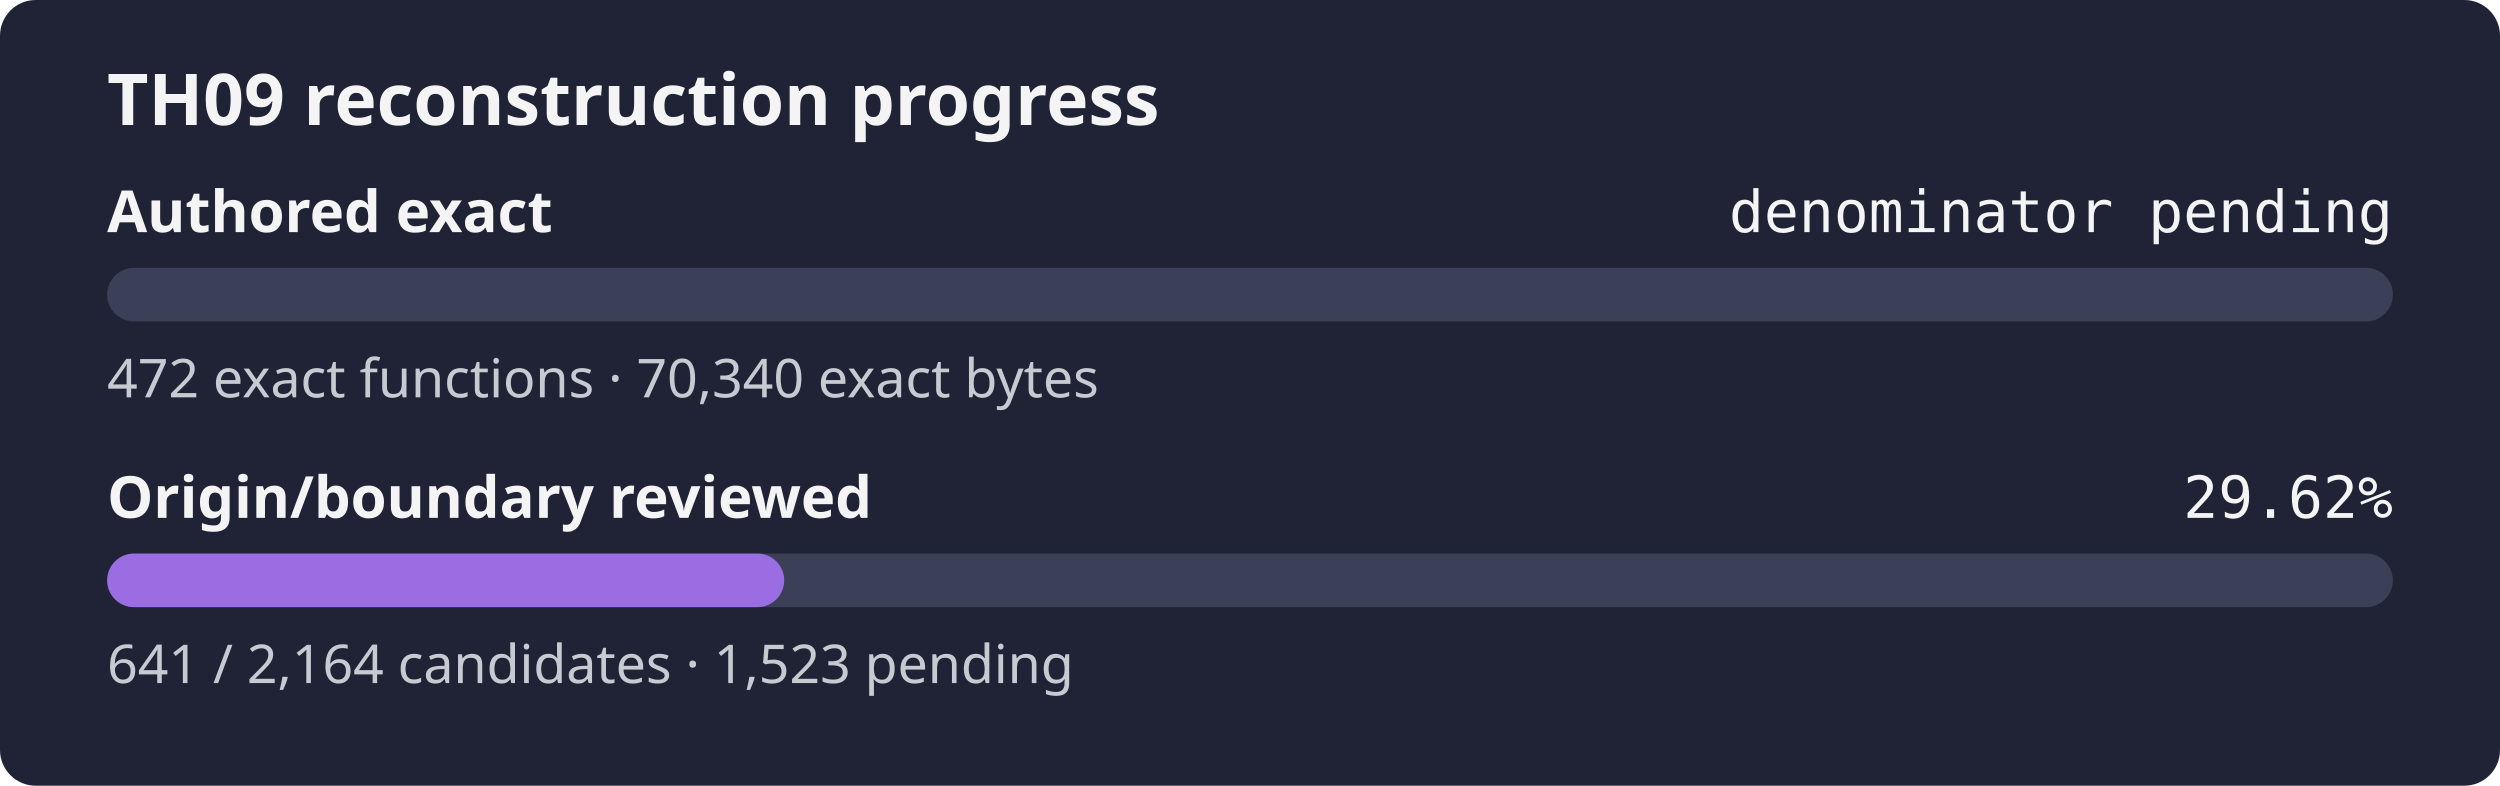
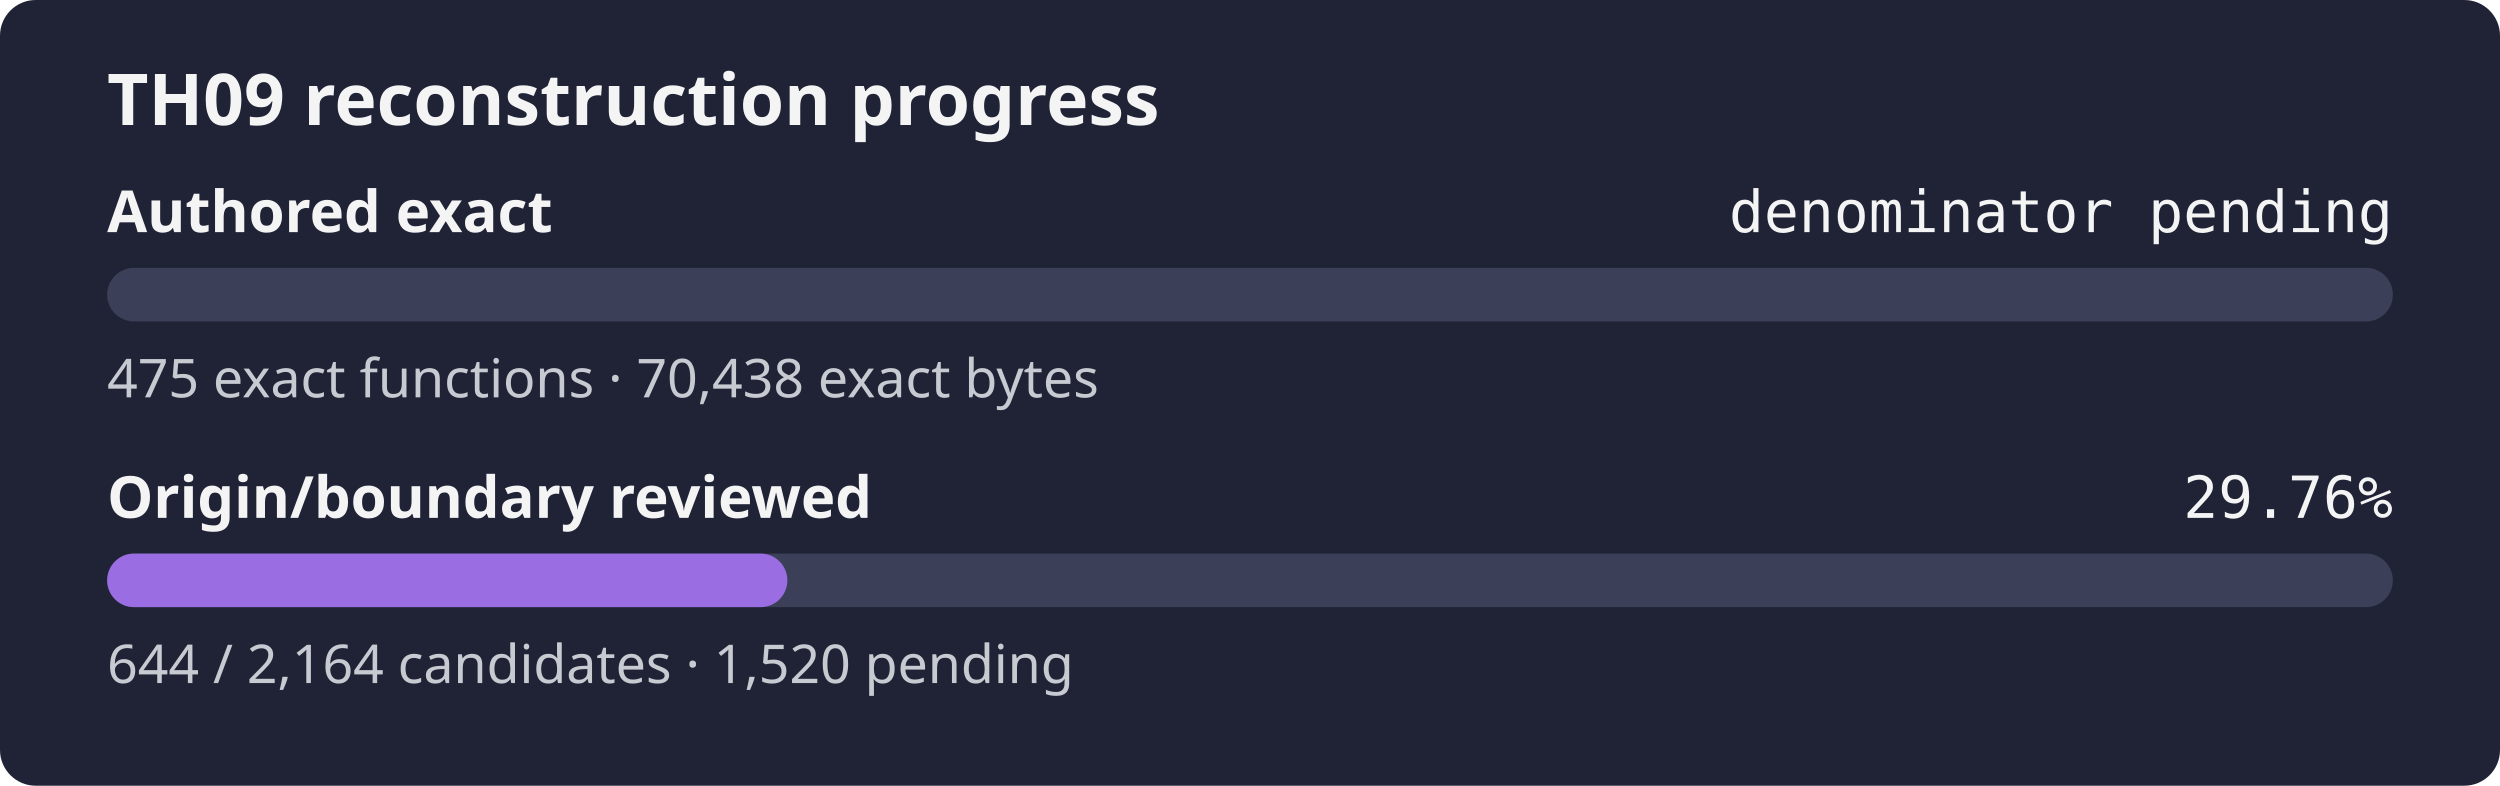
- <svg xmlns="http://www.w3.org/2000/svg" width="560" height="176" role="img" aria-label="TH09 reconstruction progress: authored exact denominator pending, origin review 29.62%">
+ <svg xmlns="http://www.w3.org/2000/svg" width="560" height="176" role="img" aria-label="TH09 reconstruction progress: authored exact denominator pending, origin review 29.76%">
  <rect width="560" height="176" rx="8" fill="#1f2335" />
  <text x="24" y="28" fill="#f4f4f5" font-family="sans-serif" font-size="16" font-weight="600">TH09 reconstruction progress</text>
  <text x="24" y="52" fill="#f4f4f5" font-family="sans-serif" font-size="13" font-weight="600">Authored exact</text>
  <text x="536" y="52" fill="#f4f4f5" text-anchor="end" font-family="monospace" font-size="13">denominator pending</text>
  <rect x="24" y="60" width="512" height="12" rx="6" fill="#3b4058" />
  <rect x="24" y="60" width="0.00" height="12" rx="6" fill="#9b6de3" />
-   <text x="24" y="89" fill="#c8cad2" font-family="sans-serif" font-size="12">472 exact functions · 70,340 exact bytes</text>
+   <text x="24" y="89" fill="#c8cad2" font-family="sans-serif" font-size="12">475 exact functions · 70,438 exact bytes</text>
  <text x="24" y="116" fill="#f4f4f5" font-family="sans-serif" font-size="13" font-weight="600">Origin/boundary reviewed</text>
-   <text x="536" y="116" fill="#f4f4f5" text-anchor="end" font-family="monospace" font-size="13">29.62%</text>
+   <text x="536" y="116" fill="#f4f4f5" text-anchor="end" font-family="monospace" font-size="13">29.76%</text>
  <rect x="24" y="124" width="512" height="12" rx="6" fill="#3b4058" />
-   <rect x="24" y="124" width="151.66" height="12" rx="6" fill="#9b6de3" />
-   <text x="24" y="153" fill="#c8cad2" font-family="sans-serif" font-size="12">641 / 2,164 candidates · 1,523 pending</text>
+   <rect x="24" y="124" width="152.37" height="12" rx="6" fill="#9b6de3" />
+   <text x="24" y="153" fill="#c8cad2" font-family="sans-serif" font-size="12">644 / 2,164 candidates · 1,520 pending</text>
</svg>
